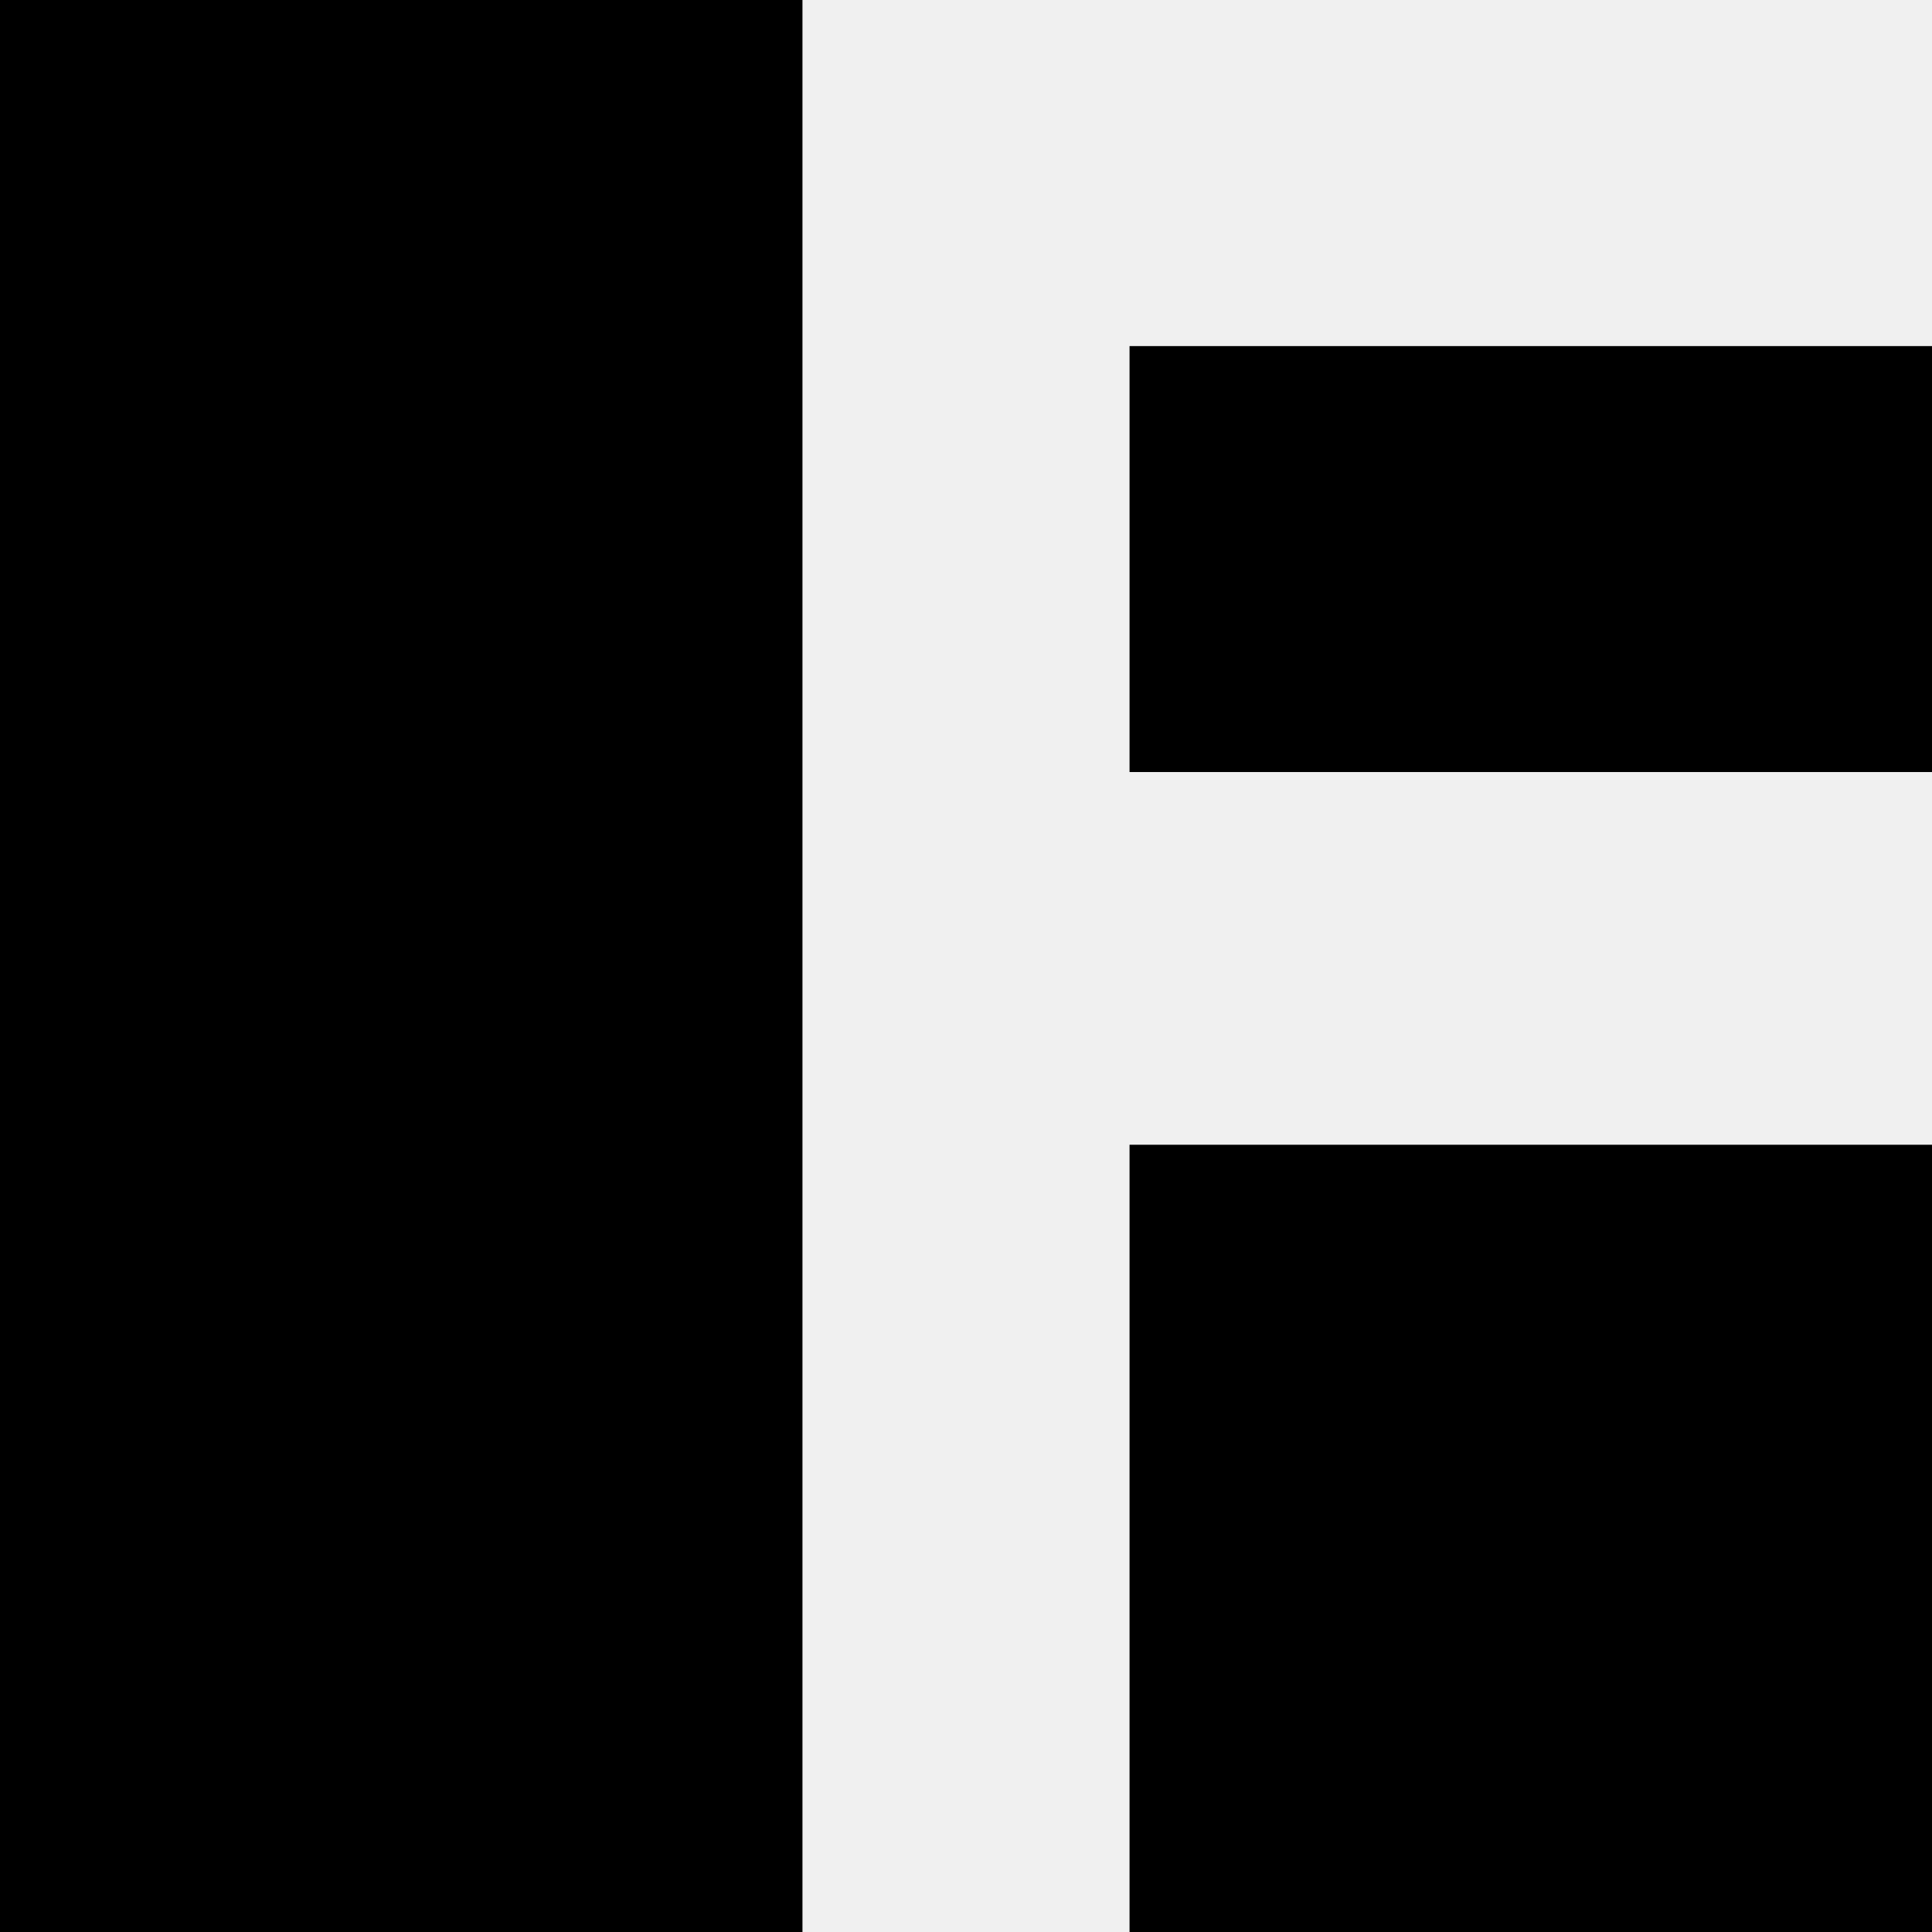
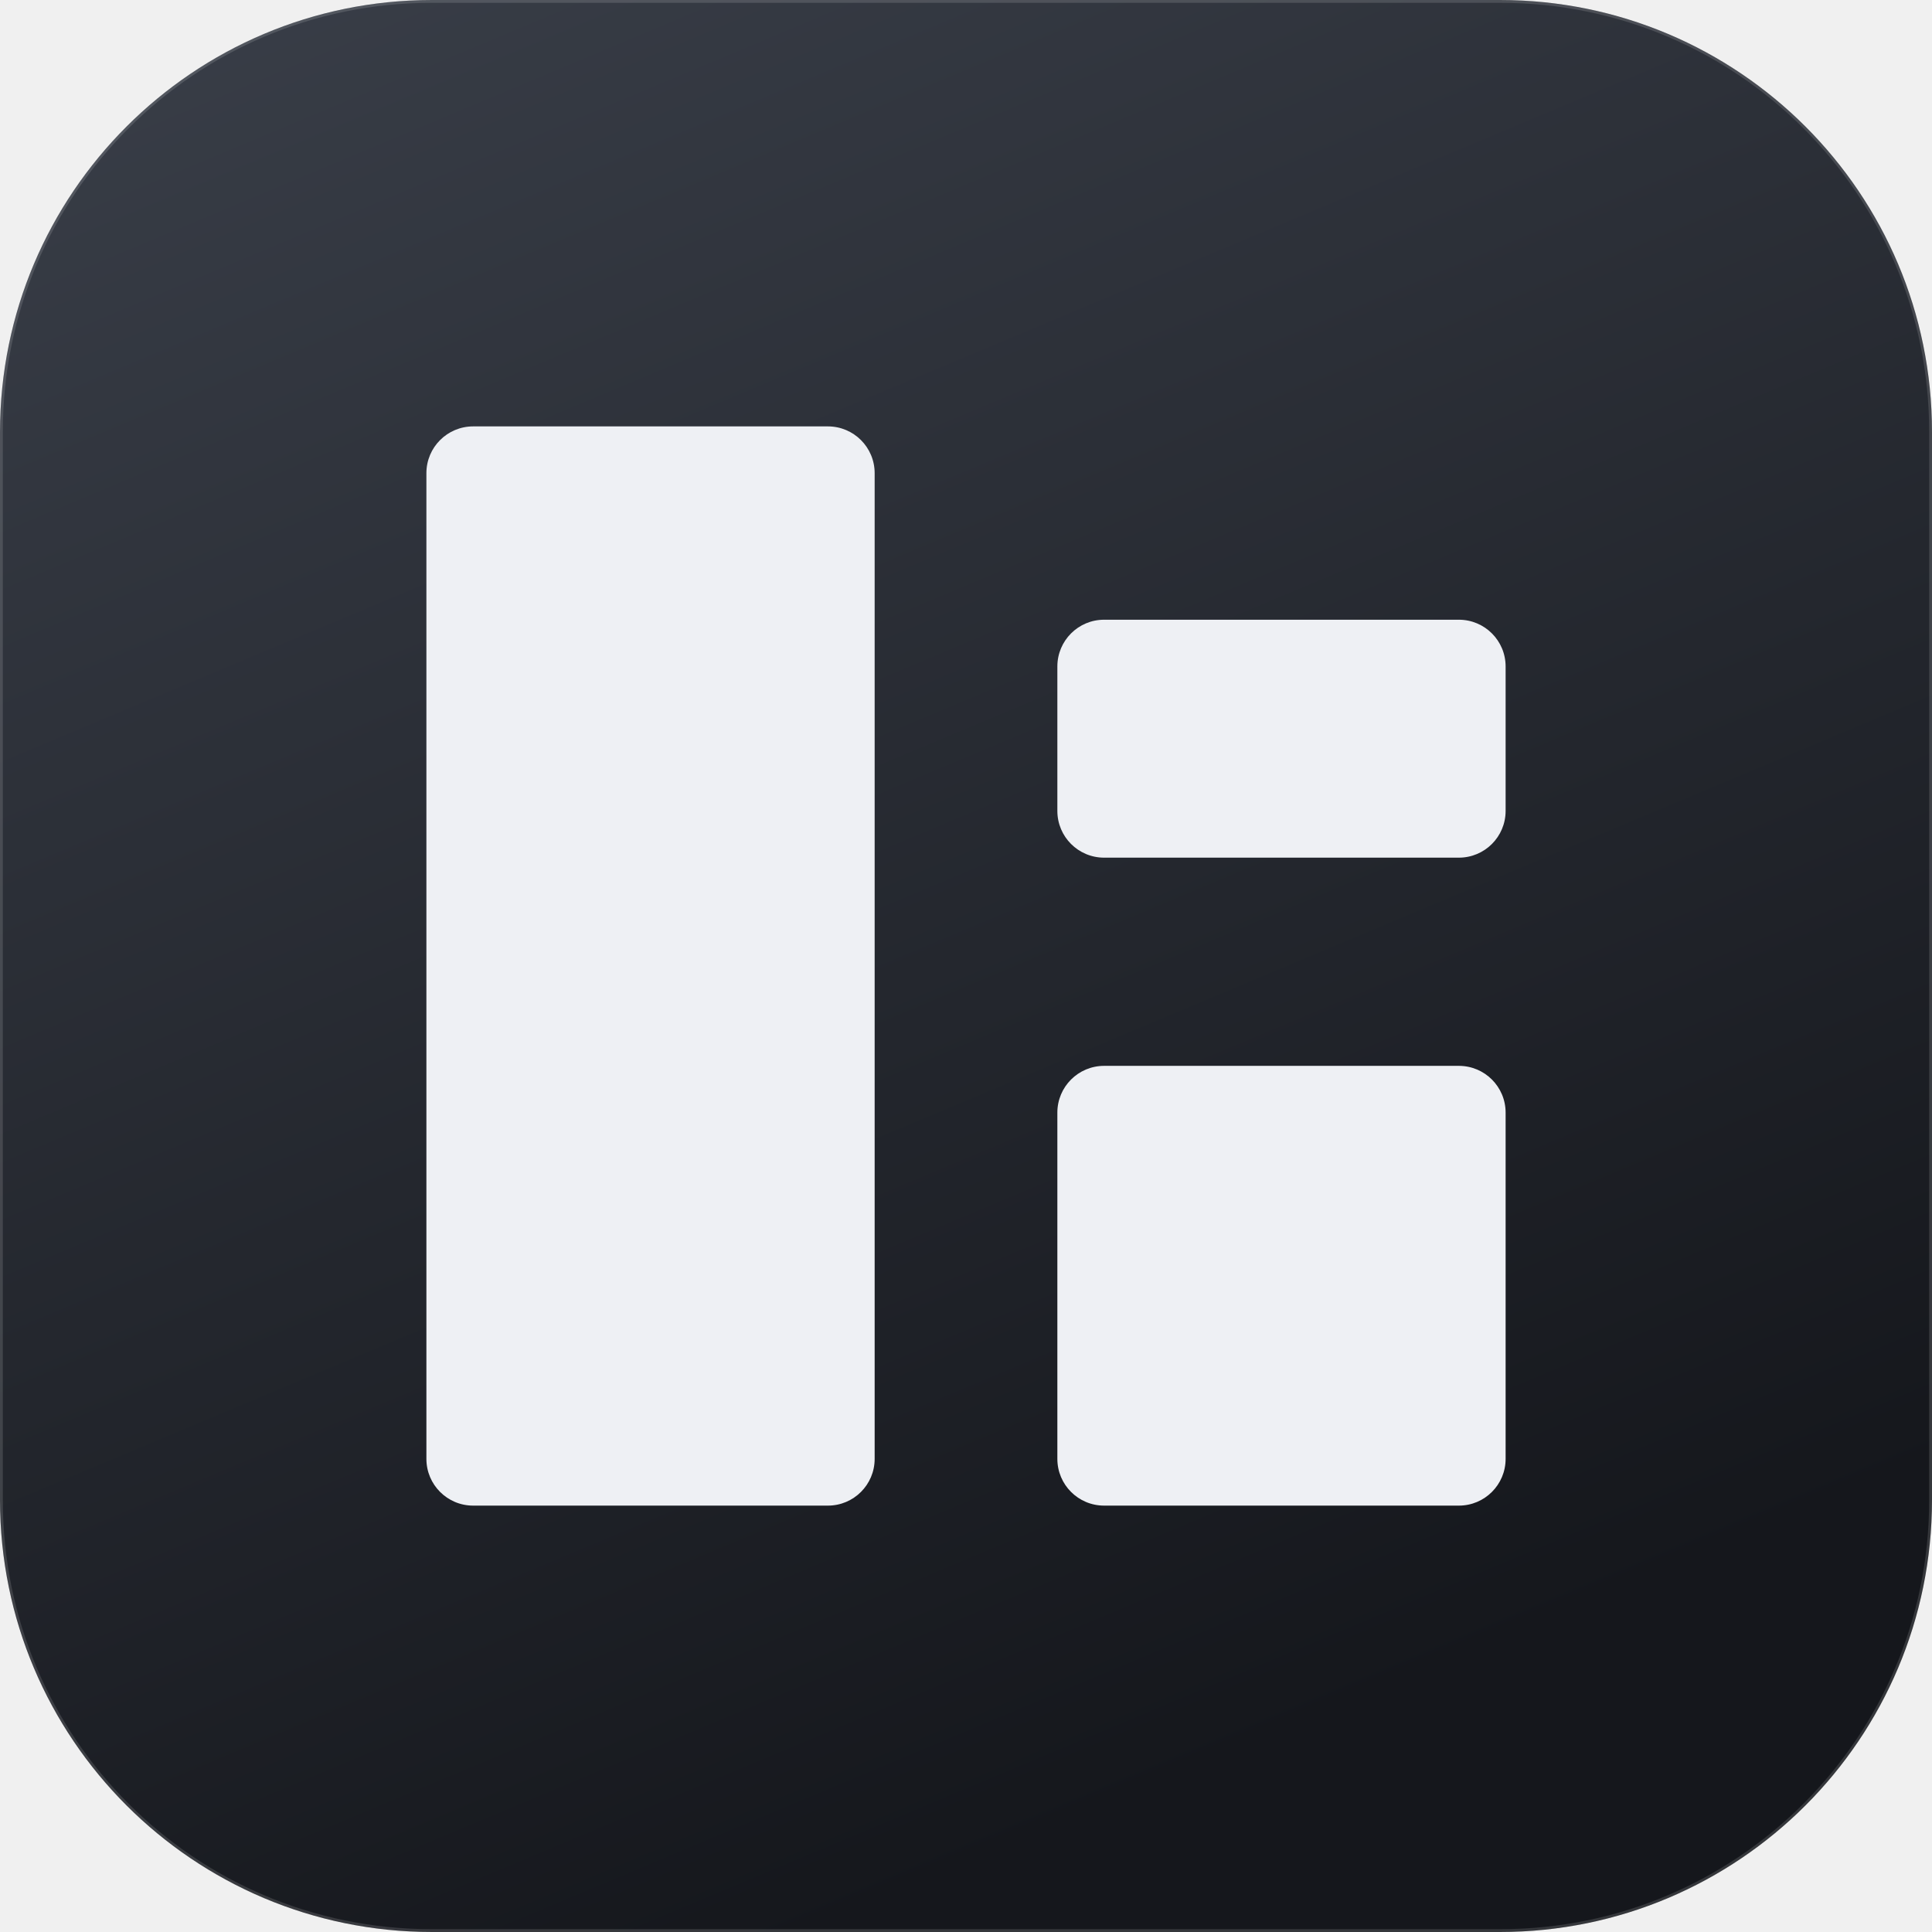
- <svg xmlns="http://www.w3.org/2000/svg" viewBox="0 0 508 508" role="img" aria-label="Cerul">
-   <rect width="211" height="508" />
-   <rect x="297" y="91" width="211" height="112" />
-   <rect x="297" y="301" width="211" height="207" />
+ <svg xmlns="http://www.w3.org/2000/svg" viewBox="0 0 1024 1024" role="img" aria-label="Cerul">
+   <style>
+     .t0 { stop-color: #3a3f49; }
+     .t1 { stop-color: #15171c; }
+     .gl { fill: #eef0f4; }
+     .rg { stroke: #ffffff; stroke-opacity: .14; }
+     @media (prefers-color-scheme: dark) {
+       .t0 { stop-color: #f3f4f6; }
+       .t1 { stop-color: #cdd2d9; }
+       .gl { fill: #26292f; }
+       .rg { stroke: #28323e; stroke-opacity: .10; }
+     }
+   </style>
+   <defs>
+     <linearGradient id="g" x1="0" y1="0" x2="0.42" y2="1">
+       <stop offset="0" class="t0" />
+       <stop offset="1" class="t1" />
+     </linearGradient>
+     <clipPath id="c">
+       <rect width="1024" height="1024" rx="229" />
+     </clipPath>
+   </defs>
+   <g clip-path="url(#c)">
+     <rect width="1024" height="1024" fill="url(#g)" />
+     <g transform="translate(226 226) scale(1.126)" class="gl">
+       <rect width="211" height="508" rx="22" />
+       <rect x="297" y="91" width="211" height="112" rx="22" />
+       <rect x="297" y="301" width="211" height="207" rx="22" />
+     </g>
+     <rect x="0.75" y="0.75" width="1022.5" height="1022.5" rx="228" fill="none" class="rg" stroke-width="1.5" />
+   </g>
</svg>
